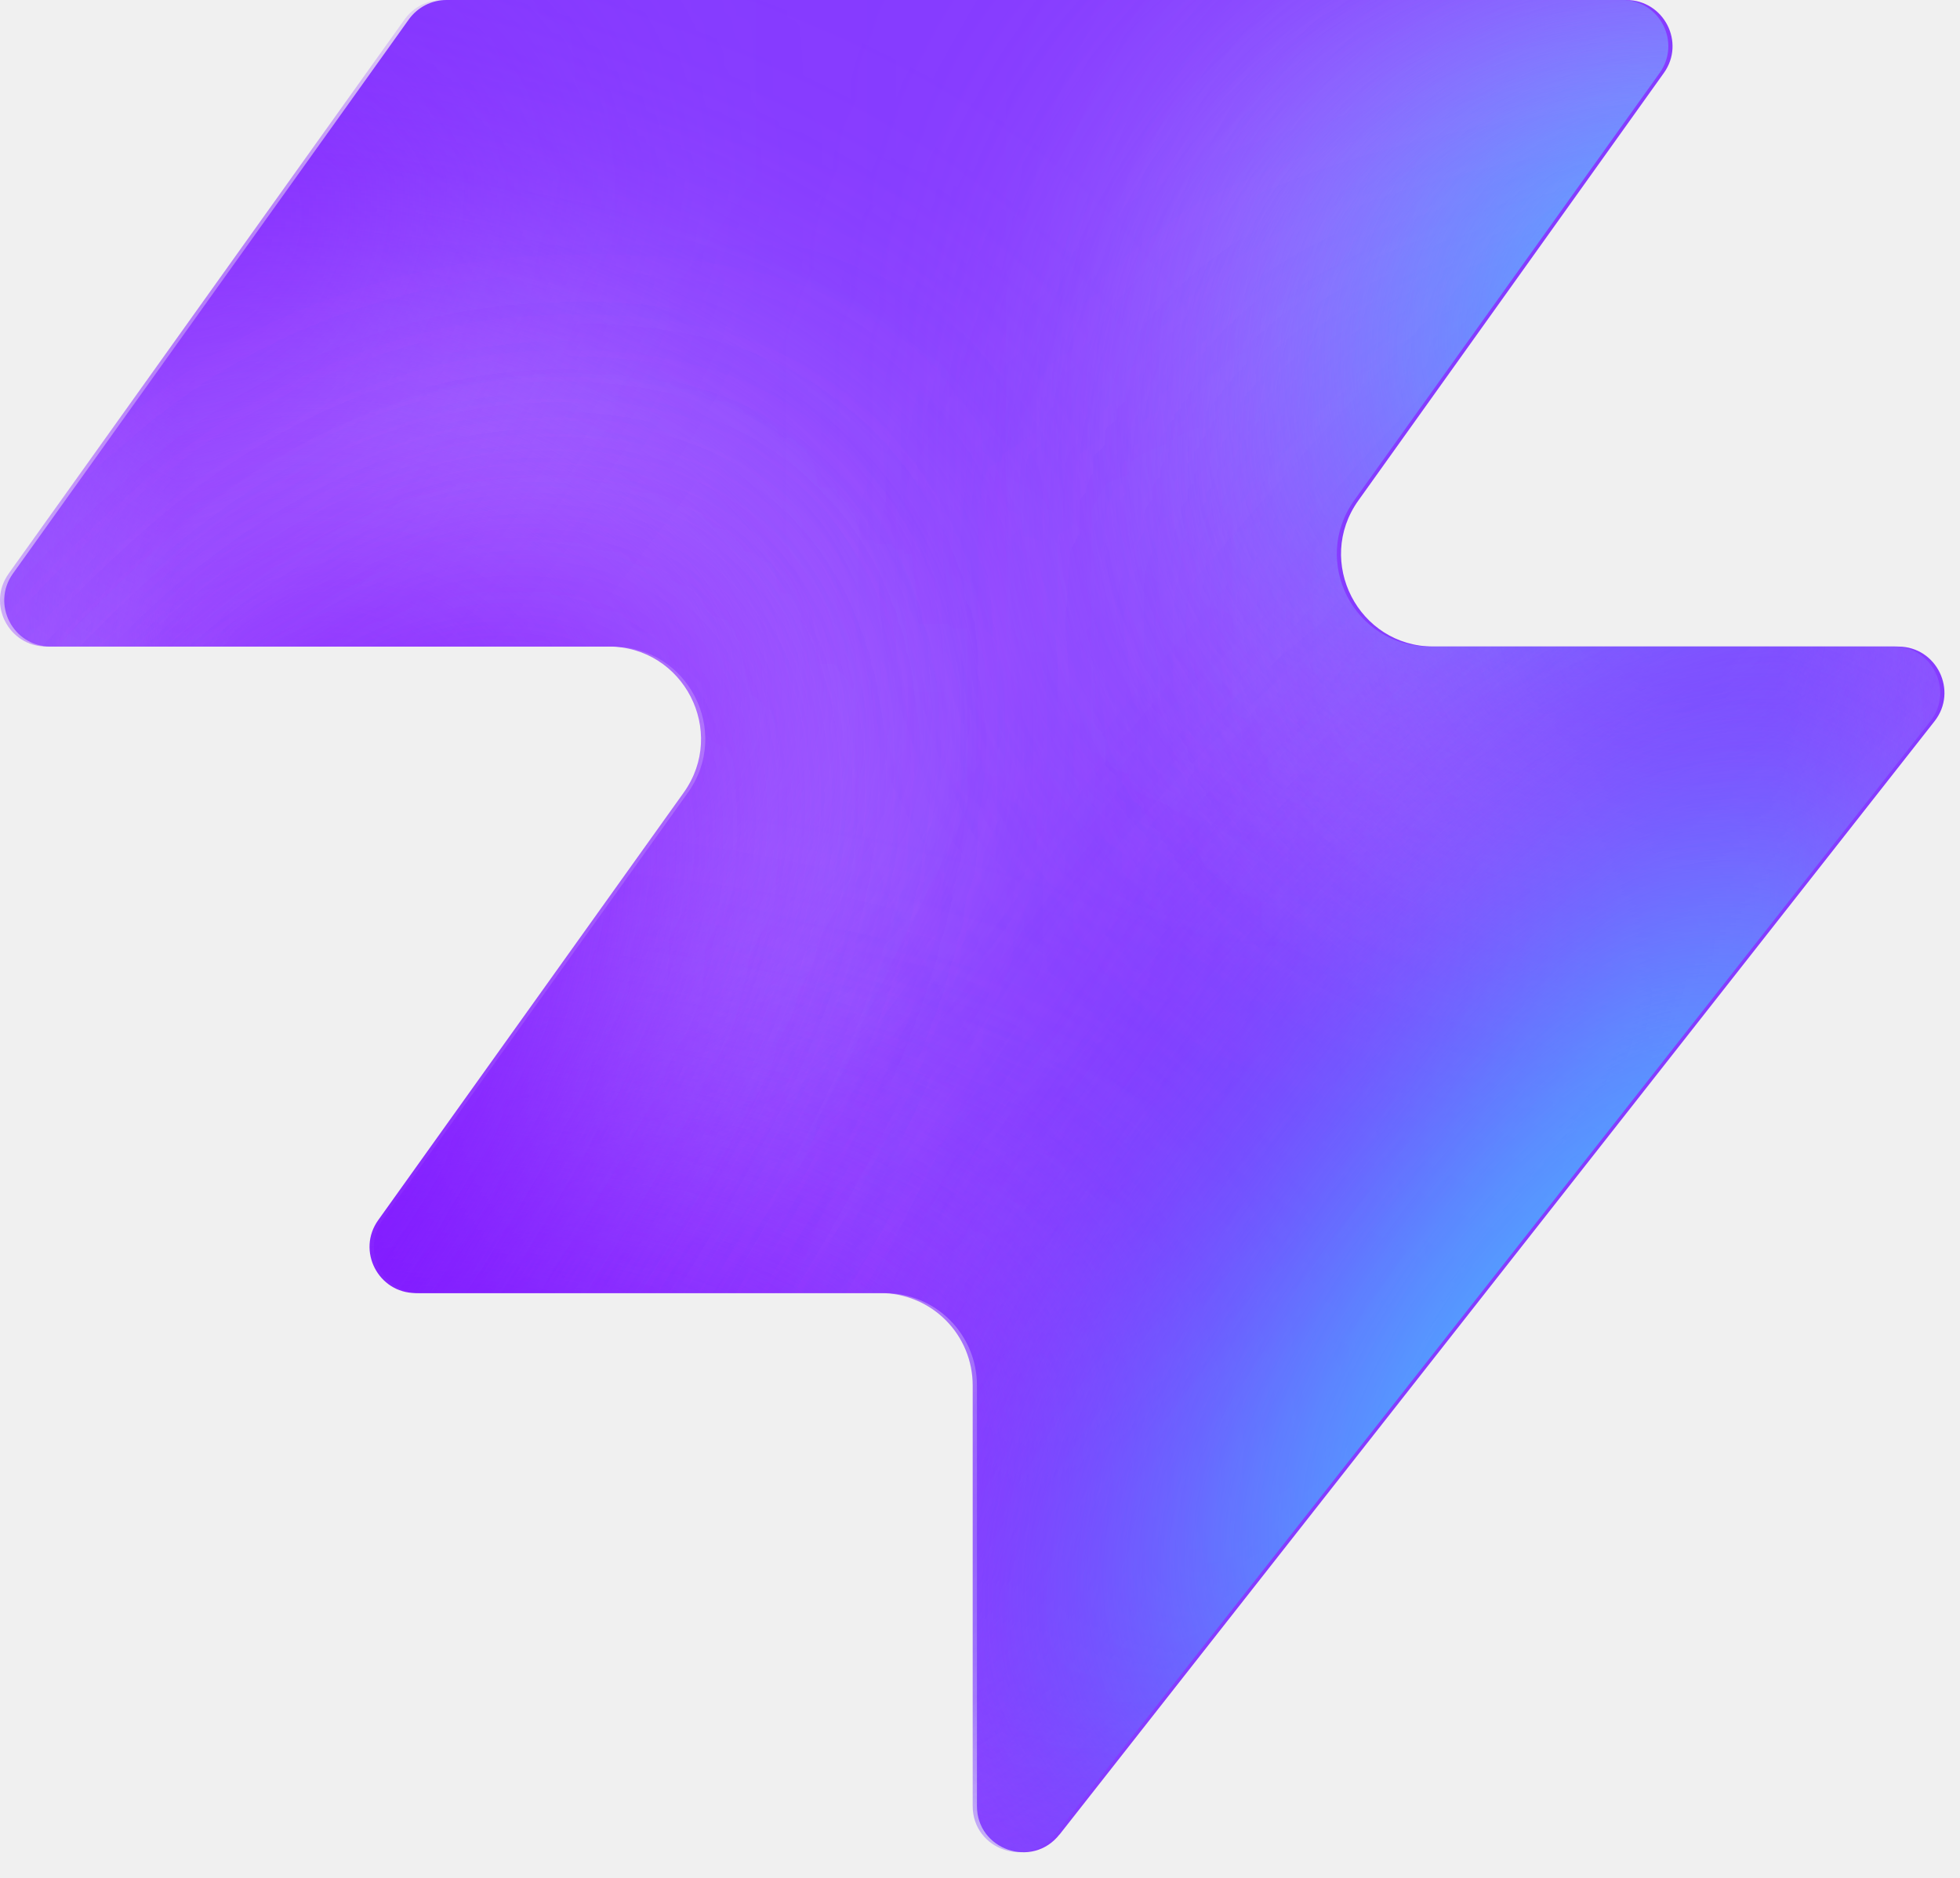
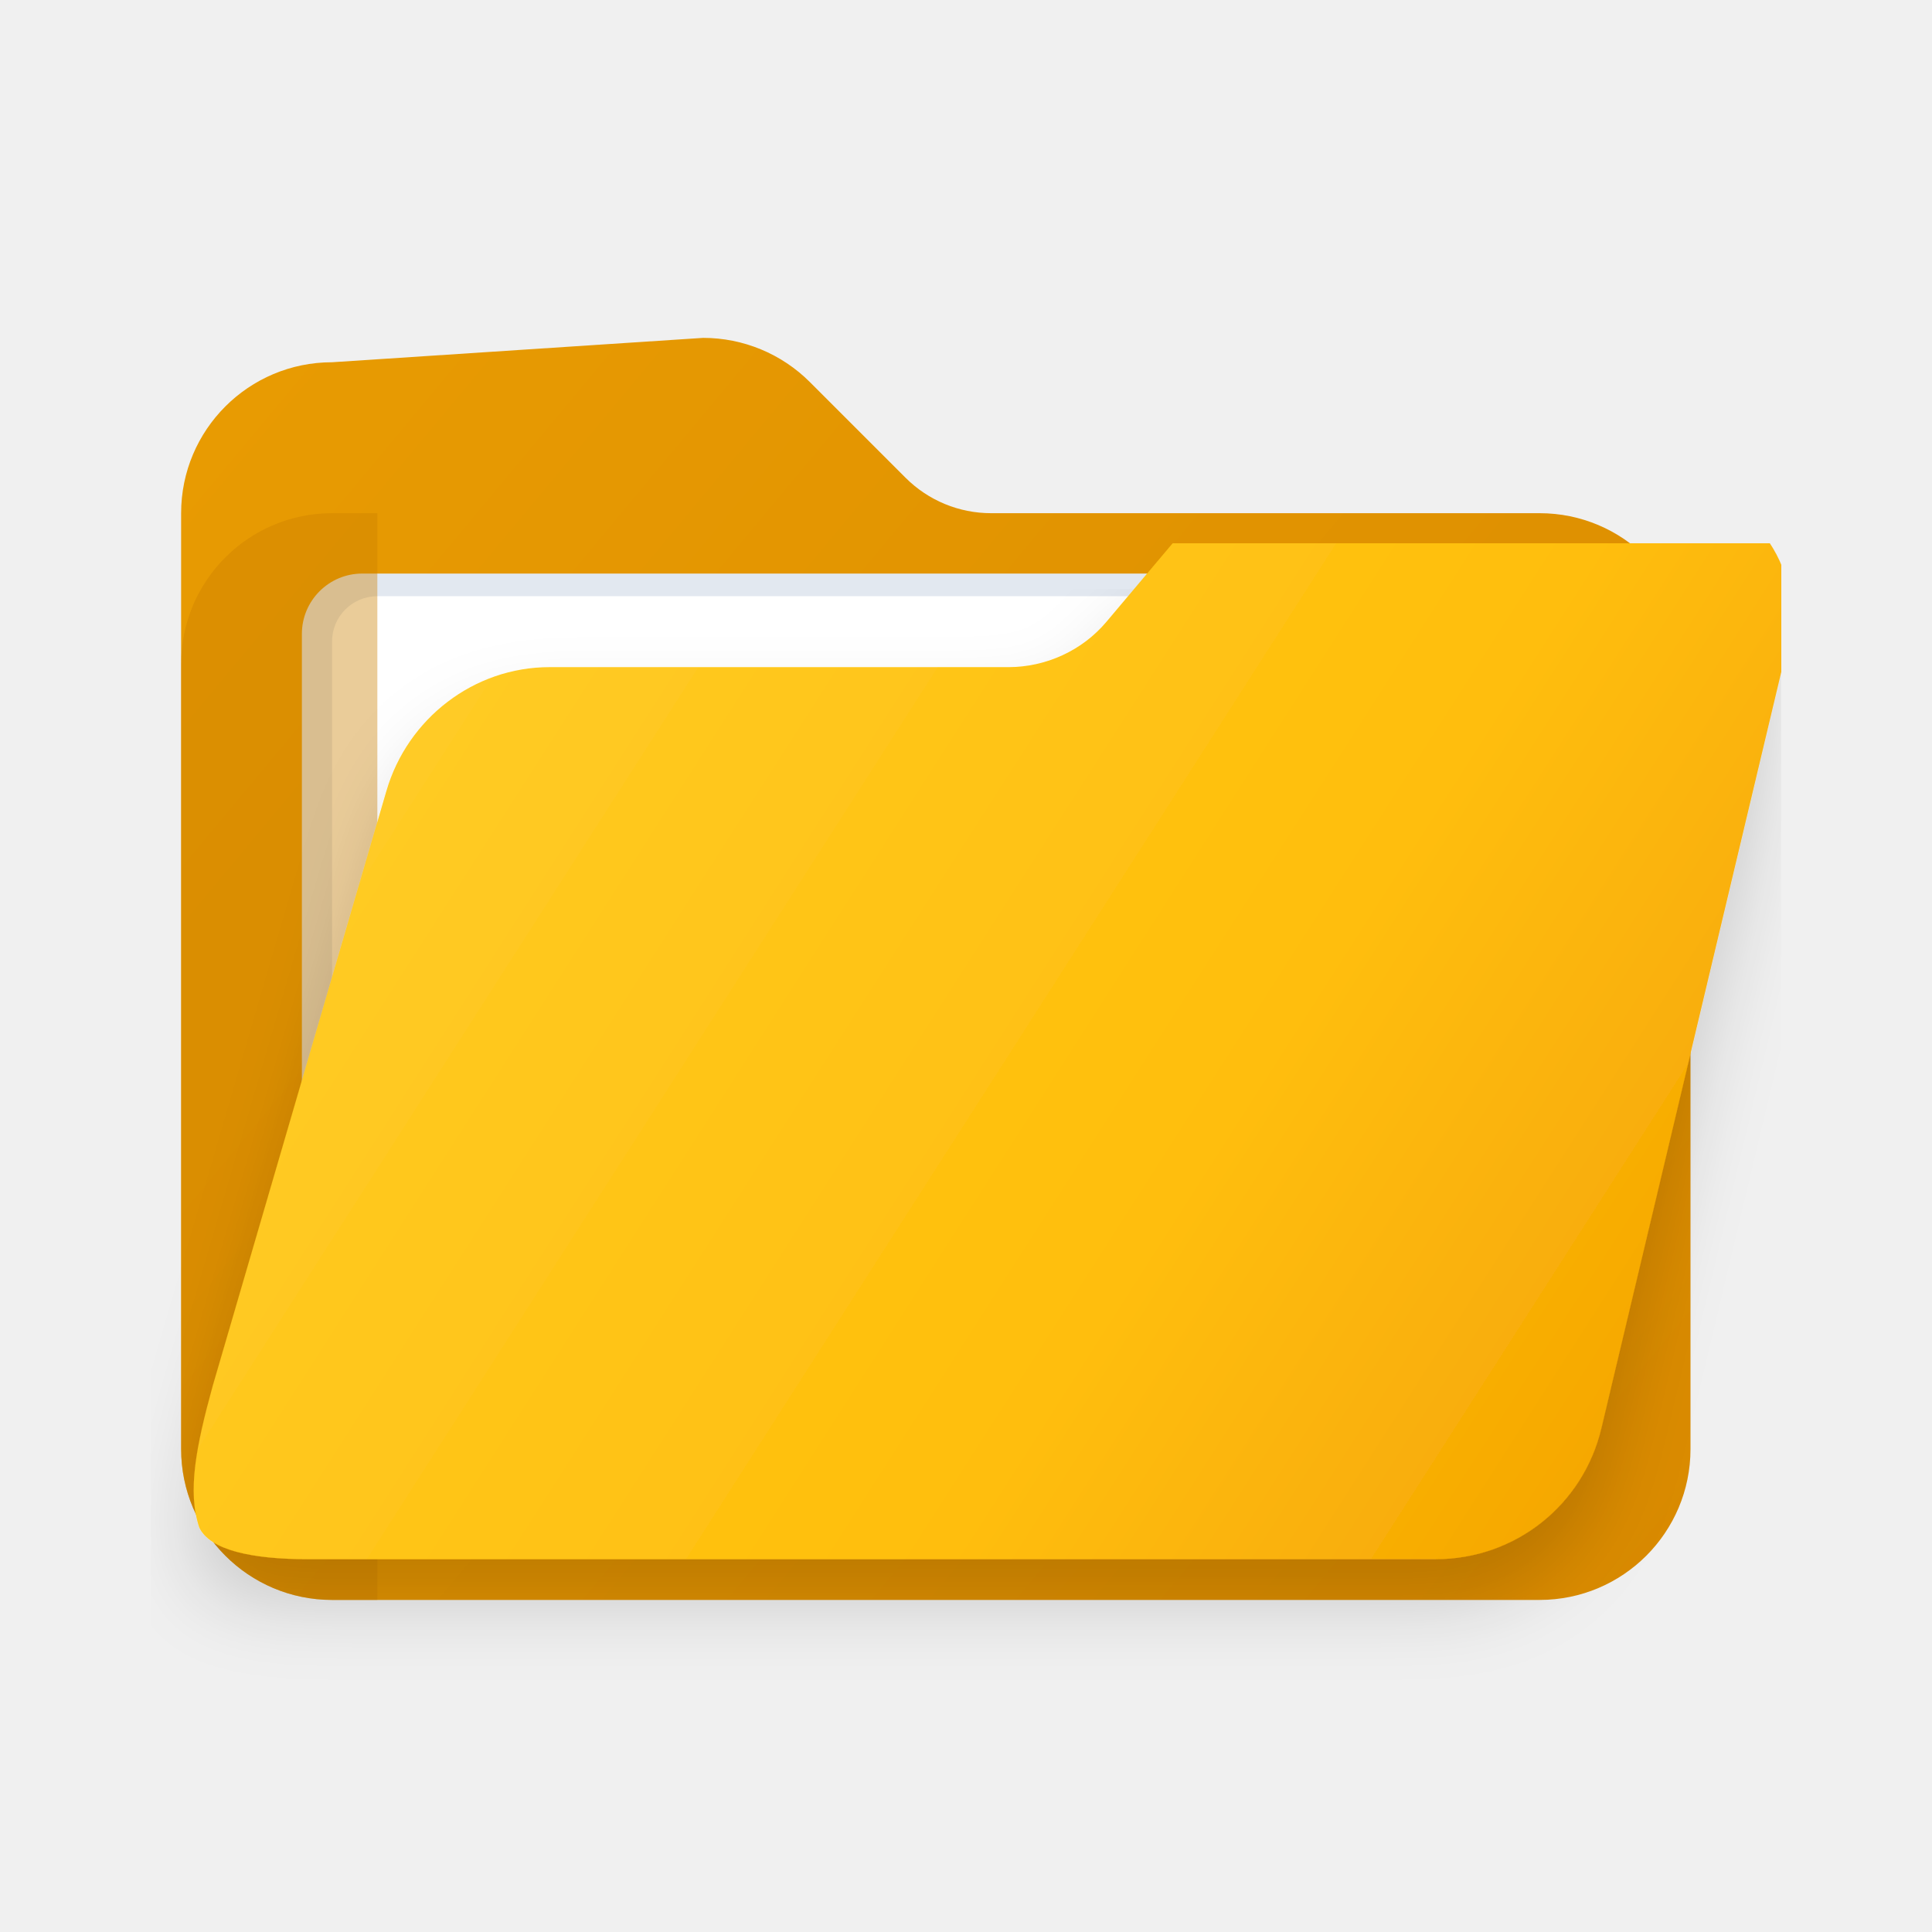
- <svg xmlns="http://www.w3.org/2000/svg" width="48" height="46" fill="none" viewBox="0 0 48 46">
-   <path fill="#863bff" d="M25.946 44.938c-.664.845-2.021.375-2.021-.698V33.937a2.26 2.26 0 0 0-2.262-2.262H10.287c-.92 0-1.456-1.04-.92-1.788l7.48-10.471c1.07-1.497 0-3.578-1.842-3.578H1.237c-.92 0-1.456-1.04-.92-1.788L10.013.474c.214-.297.556-.474.92-.474h28.894c.92 0 1.456 1.04.92 1.788l-7.48 10.471c-1.07 1.498 0 3.579 1.842 3.579h11.377c.943 0 1.473 1.088.89 1.83L25.947 44.94z" style="fill:#863bff;fill:color(display-p3 .525 .23 1);fill-opacity:1" />
-   <mask id="a" width="48" height="46" x="0" y="0" maskUnits="userSpaceOnUse" style="mask-type:alpha">
-     <path fill="#000" d="M25.842 44.938c-.664.844-2.021.375-2.021-.698V33.937a2.26 2.26 0 0 0-2.262-2.262H10.183c-.92 0-1.456-1.04-.92-1.788l7.48-10.471c1.07-1.498 0-3.579-1.842-3.579H1.133c-.92 0-1.456-1.04-.92-1.787L9.91.473c.214-.297.556-.474.92-.474h28.894c.92 0 1.456 1.04.92 1.788l-7.48 10.471c-1.07 1.498 0 3.578 1.842 3.578h11.377c.943 0 1.473 1.088.89 1.832L25.843 44.94z" style="fill:#000;fill-opacity:1" />
-   </mask>
-   <g mask="url(#a)">
-     <g filter="url(#b)">
-       <ellipse cx="5.508" cy="14.704" fill="#ede6ff" rx="5.508" ry="14.704" style="fill:#ede6ff;fill:color(display-p3 .927 .903 1);fill-opacity:1" transform="matrix(.00324 1 1 -.00324 -4.47 31.516)" />
-     </g>
-     <g filter="url(#c)">
-       <ellipse cx="10.399" cy="29.851" fill="#ede6ff" rx="10.399" ry="29.851" style="fill:#ede6ff;fill:color(display-p3 .927 .903 1);fill-opacity:1" transform="matrix(.00324 1 1 -.00324 -39.328 7.883)" />
-     </g>
-     <g filter="url(#d)">
-       <ellipse cx="5.508" cy="30.487" fill="#7e14ff" rx="5.508" ry="30.487" style="fill:#7e14ff;fill:color(display-p3 .492 .077 1);fill-opacity:1" transform="rotate(89.814 -25.913 -14.639)scale(1 -1)" />
-     </g>
-     <g filter="url(#e)">
-       <ellipse cx="5.508" cy="30.599" fill="#7e14ff" rx="5.508" ry="30.599" style="fill:#7e14ff;fill:color(display-p3 .492 .077 1);fill-opacity:1" transform="rotate(89.814 -32.644 -3.334)scale(1 -1)" />
-     </g>
-     <g filter="url(#f)">
-       <ellipse cx="5.508" cy="30.599" fill="#7e14ff" rx="5.508" ry="30.599" style="fill:#7e14ff;fill:color(display-p3 .492 .077 1);fill-opacity:1" transform="matrix(.00324 1 1 -.00324 -34.34 30.47)" />
-     </g>
-     <g filter="url(#g)">
-       <ellipse cx="14.072" cy="22.078" fill="#ede6ff" rx="14.072" ry="22.078" style="fill:#ede6ff;fill:color(display-p3 .927 .903 1);fill-opacity:1" transform="rotate(93.35 24.506 48.493)scale(-1 1)" />
-     </g>
-     <g filter="url(#h)">
-       <ellipse cx="3.47" cy="21.501" fill="#7e14ff" rx="3.47" ry="21.501" style="fill:#7e14ff;fill:color(display-p3 .492 .077 1);fill-opacity:1" transform="rotate(89.009 28.708 47.59)scale(-1 1)" />
-     </g>
-     <g filter="url(#i)">
-       <ellipse cx="3.47" cy="21.501" fill="#7e14ff" rx="3.47" ry="21.501" style="fill:#7e14ff;fill:color(display-p3 .492 .077 1);fill-opacity:1" transform="rotate(89.009 28.708 47.59)scale(-1 1)" />
-     </g>
-     <g filter="url(#j)">
-       <ellipse cx=".387" cy="8.972" fill="#7e14ff" rx="4.407" ry="29.108" style="fill:#7e14ff;fill:color(display-p3 .492 .077 1);fill-opacity:1" transform="rotate(39.51 .387 8.972)" />
-     </g>
-     <g filter="url(#k)">
-       <ellipse cx="47.523" cy="-6.092" fill="#7e14ff" rx="4.407" ry="29.108" style="fill:#7e14ff;fill:color(display-p3 .492 .077 1);fill-opacity:1" transform="rotate(37.892 47.523 -6.092)" />
-     </g>
-     <g filter="url(#l)">
-       <ellipse cx="41.412" cy="6.333" fill="#47bfff" rx="5.971" ry="9.665" style="fill:#47bfff;fill:color(display-p3 .28 .748 1);fill-opacity:1" transform="rotate(37.892 41.412 6.333)" />
-     </g>
-     <g filter="url(#m)">
-       <ellipse cx="-1.879" cy="38.332" fill="#7e14ff" rx="4.407" ry="29.108" style="fill:#7e14ff;fill:color(display-p3 .492 .077 1);fill-opacity:1" transform="rotate(37.892 -1.88 38.332)" />
-     </g>
-     <g filter="url(#n)">
-       <ellipse cx="-1.879" cy="38.332" fill="#7e14ff" rx="4.407" ry="29.108" style="fill:#7e14ff;fill:color(display-p3 .492 .077 1);fill-opacity:1" transform="rotate(37.892 -1.88 38.332)" />
-     </g>
-     <g filter="url(#o)">
-       <ellipse cx="35.651" cy="29.907" fill="#7e14ff" rx="4.407" ry="29.108" style="fill:#7e14ff;fill:color(display-p3 .492 .077 1);fill-opacity:1" transform="rotate(37.892 35.651 29.907)" />
-     </g>
-     <g filter="url(#p)">
-       <ellipse cx="38.418" cy="32.4" fill="#47bfff" rx="5.971" ry="15.297" style="fill:#47bfff;fill:color(display-p3 .28 .748 1);fill-opacity:1" transform="rotate(37.892 38.418 32.4)" />
-     </g>
-   </g>
+ <svg xmlns="http://www.w3.org/2000/svg" viewBox="0 0 128 128" fill="none">
  <defs>
-     <filter id="b" width="60.045" height="41.654" x="-19.77" y="16.149" color-interpolation-filters="sRGB" filterUnits="userSpaceOnUse">
-       <feFlood flood-opacity="0" result="BackgroundImageFix" />
-       <feBlend in="SourceGraphic" in2="BackgroundImageFix" result="shape" />
-       <feGaussianBlur result="effect1_foregroundBlur_2002_17158" stdDeviation="7.659" />
-     </filter>
-     <filter id="c" width="90.34" height="51.437" x="-54.613" y="-7.533" color-interpolation-filters="sRGB" filterUnits="userSpaceOnUse">
-       <feFlood flood-opacity="0" result="BackgroundImageFix" />
-       <feBlend in="SourceGraphic" in2="BackgroundImageFix" result="shape" />
-       <feGaussianBlur result="effect1_foregroundBlur_2002_17158" stdDeviation="7.659" />
-     </filter>
-     <filter id="d" width="79.355" height="29.4" x="-49.64" y="2.03" color-interpolation-filters="sRGB" filterUnits="userSpaceOnUse">
-       <feFlood flood-opacity="0" result="BackgroundImageFix" />
-       <feBlend in="SourceGraphic" in2="BackgroundImageFix" result="shape" />
-       <feGaussianBlur result="effect1_foregroundBlur_2002_17158" stdDeviation="4.596" />
-     </filter>
-     <filter id="e" width="79.579" height="29.4" x="-45.045" y="20.029" color-interpolation-filters="sRGB" filterUnits="userSpaceOnUse">
-       <feFlood flood-opacity="0" result="BackgroundImageFix" />
-       <feBlend in="SourceGraphic" in2="BackgroundImageFix" result="shape" />
-       <feGaussianBlur result="effect1_foregroundBlur_2002_17158" stdDeviation="4.596" />
-     </filter>
-     <filter id="f" width="79.579" height="29.4" x="-43.513" y="21.178" color-interpolation-filters="sRGB" filterUnits="userSpaceOnUse">
-       <feFlood flood-opacity="0" result="BackgroundImageFix" />
-       <feBlend in="SourceGraphic" in2="BackgroundImageFix" result="shape" />
-       <feGaussianBlur result="effect1_foregroundBlur_2002_17158" stdDeviation="4.596" />
-     </filter>
-     <filter id="g" width="74.749" height="58.852" x="15.756" y="-17.901" color-interpolation-filters="sRGB" filterUnits="userSpaceOnUse">
-       <feFlood flood-opacity="0" result="BackgroundImageFix" />
-       <feBlend in="SourceGraphic" in2="BackgroundImageFix" result="shape" />
-       <feGaussianBlur result="effect1_foregroundBlur_2002_17158" stdDeviation="7.659" />
-     </filter>
-     <filter id="h" width="61.377" height="25.362" x="23.548" y="2.284" color-interpolation-filters="sRGB" filterUnits="userSpaceOnUse">
-       <feFlood flood-opacity="0" result="BackgroundImageFix" />
-       <feBlend in="SourceGraphic" in2="BackgroundImageFix" result="shape" />
-       <feGaussianBlur result="effect1_foregroundBlur_2002_17158" stdDeviation="4.596" />
-     </filter>
-     <filter id="i" width="61.377" height="25.362" x="23.548" y="2.284" color-interpolation-filters="sRGB" filterUnits="userSpaceOnUse">
-       <feFlood flood-opacity="0" result="BackgroundImageFix" />
-       <feBlend in="SourceGraphic" in2="BackgroundImageFix" result="shape" />
-       <feGaussianBlur result="effect1_foregroundBlur_2002_17158" stdDeviation="4.596" />
-     </filter>
-     <filter id="j" width="56.045" height="63.649" x="-27.636" y="-22.853" color-interpolation-filters="sRGB" filterUnits="userSpaceOnUse">
-       <feFlood flood-opacity="0" result="BackgroundImageFix" />
-       <feBlend in="SourceGraphic" in2="BackgroundImageFix" result="shape" />
-       <feGaussianBlur result="effect1_foregroundBlur_2002_17158" stdDeviation="4.596" />
-     </filter>
-     <filter id="k" width="54.814" height="64.646" x="20.116" y="-38.415" color-interpolation-filters="sRGB" filterUnits="userSpaceOnUse">
-       <feFlood flood-opacity="0" result="BackgroundImageFix" />
-       <feBlend in="SourceGraphic" in2="BackgroundImageFix" result="shape" />
-       <feGaussianBlur result="effect1_foregroundBlur_2002_17158" stdDeviation="4.596" />
-     </filter>
-     <filter id="l" width="33.541" height="35.313" x="24.641" y="-11.323" color-interpolation-filters="sRGB" filterUnits="userSpaceOnUse">
-       <feFlood flood-opacity="0" result="BackgroundImageFix" />
-       <feBlend in="SourceGraphic" in2="BackgroundImageFix" result="shape" />
-       <feGaussianBlur result="effect1_foregroundBlur_2002_17158" stdDeviation="4.596" />
-     </filter>
-     <filter id="m" width="54.814" height="64.646" x="-29.286" y="6.009" color-interpolation-filters="sRGB" filterUnits="userSpaceOnUse">
-       <feFlood flood-opacity="0" result="BackgroundImageFix" />
-       <feBlend in="SourceGraphic" in2="BackgroundImageFix" result="shape" />
-       <feGaussianBlur result="effect1_foregroundBlur_2002_17158" stdDeviation="4.596" />
-     </filter>
-     <filter id="n" width="54.814" height="64.646" x="-29.286" y="6.009" color-interpolation-filters="sRGB" filterUnits="userSpaceOnUse">
-       <feFlood flood-opacity="0" result="BackgroundImageFix" />
-       <feBlend in="SourceGraphic" in2="BackgroundImageFix" result="shape" />
-       <feGaussianBlur result="effect1_foregroundBlur_2002_17158" stdDeviation="4.596" />
-     </filter>
-     <filter id="o" width="54.814" height="64.646" x="8.244" y="-2.416" color-interpolation-filters="sRGB" filterUnits="userSpaceOnUse">
-       <feFlood flood-opacity="0" result="BackgroundImageFix" />
-       <feBlend in="SourceGraphic" in2="BackgroundImageFix" result="shape" />
-       <feGaussianBlur result="effect1_foregroundBlur_2002_17158" stdDeviation="4.596" />
-     </filter>
-     <filter id="p" width="39.409" height="43.623" x="18.713" y="10.588" color-interpolation-filters="sRGB" filterUnits="userSpaceOnUse">
-       <feFlood flood-opacity="0" result="BackgroundImageFix" />
-       <feBlend in="SourceGraphic" in2="BackgroundImageFix" result="shape" />
-       <feGaussianBlur result="effect1_foregroundBlur_2002_17158" stdDeviation="4.596" />
+     <linearGradient id="backFolderGrad" x1="16" y1="24" x2="112" y2="104" gradientUnits="userSpaceOnUse">
+       <stop offset="0%" stop-color="#E89B02" />
+       <stop offset="100%" stop-color="#D98A00" />
+     </linearGradient>
+     <linearGradient id="frontFlapGrad" x1="16" y1="44" x2="116" y2="108" gradientUnits="userSpaceOnUse">
+       <stop offset="0%" stop-color="#FFCE2B" />
+       <stop offset="60%" stop-color="#FFBE0B" />
+       <stop offset="100%" stop-color="#F29E02" />
+     </linearGradient>
+     <filter id="folderShadow" x="10" y="36" width="108" height="76" filterUnits="userSpaceOnUse" color-interpolation-filters="sRGB">
+       <feDropShadow dx="0" dy="3" stdDeviation="2.5" flood-color="#000" flood-opacity="0.15" />
    </filter>
  </defs>
+   <path d="M22 24C16.477 24 12 28.477 12 34V96C12 101.523 16.477 106 22 106H102C107.523 106 112 101.523 112 96V44C112 38.477 107.523 34 102 34H65.657C63.535 34 61.5 33.156 60 31.657L53.657 25.314C51.781 23.438 49.237 22.385 46.586 22.385L22 24Z" fill="url(#backFolderGrad)" />
+   <rect x="20" y="38" width="76" height="52" rx="4" fill="#E2E8F0" />
+   <rect x="22" y="39.5" width="72" height="49" rx="3" fill="#FFFFFF" />
+   <path d="M12 40V96C12 101.523 16.477 106 22 106H25V34H22C16.477 34 12 38.477 12 44V40Z" fill="#CB7F00" opacity="0.4" />
+   <g filter="url(#folderShadow)">
+     <path d="M13.2 101.2C12.4 98.8 13 95.8 14.1 91.8L25.6 52.4C27 47.6 31.4 44.2 36.4 44.2H66.8C69.3 44.2 71.7 43.1 73.3 41.2L77.6 36.1C79.7 33.6 82.8 32.2 86.1 32.2H110.2C115.8 32.2 119.8 37.5 118.4 42.9L106.1 94.6C104.9 99.7 100.4 103.3 95.1 103.3H20.4C16.7 103.3 13.9 102.7 13.2 101.2Z" fill="url(#frontFlapGrad)" />
+   </g>
</svg>
